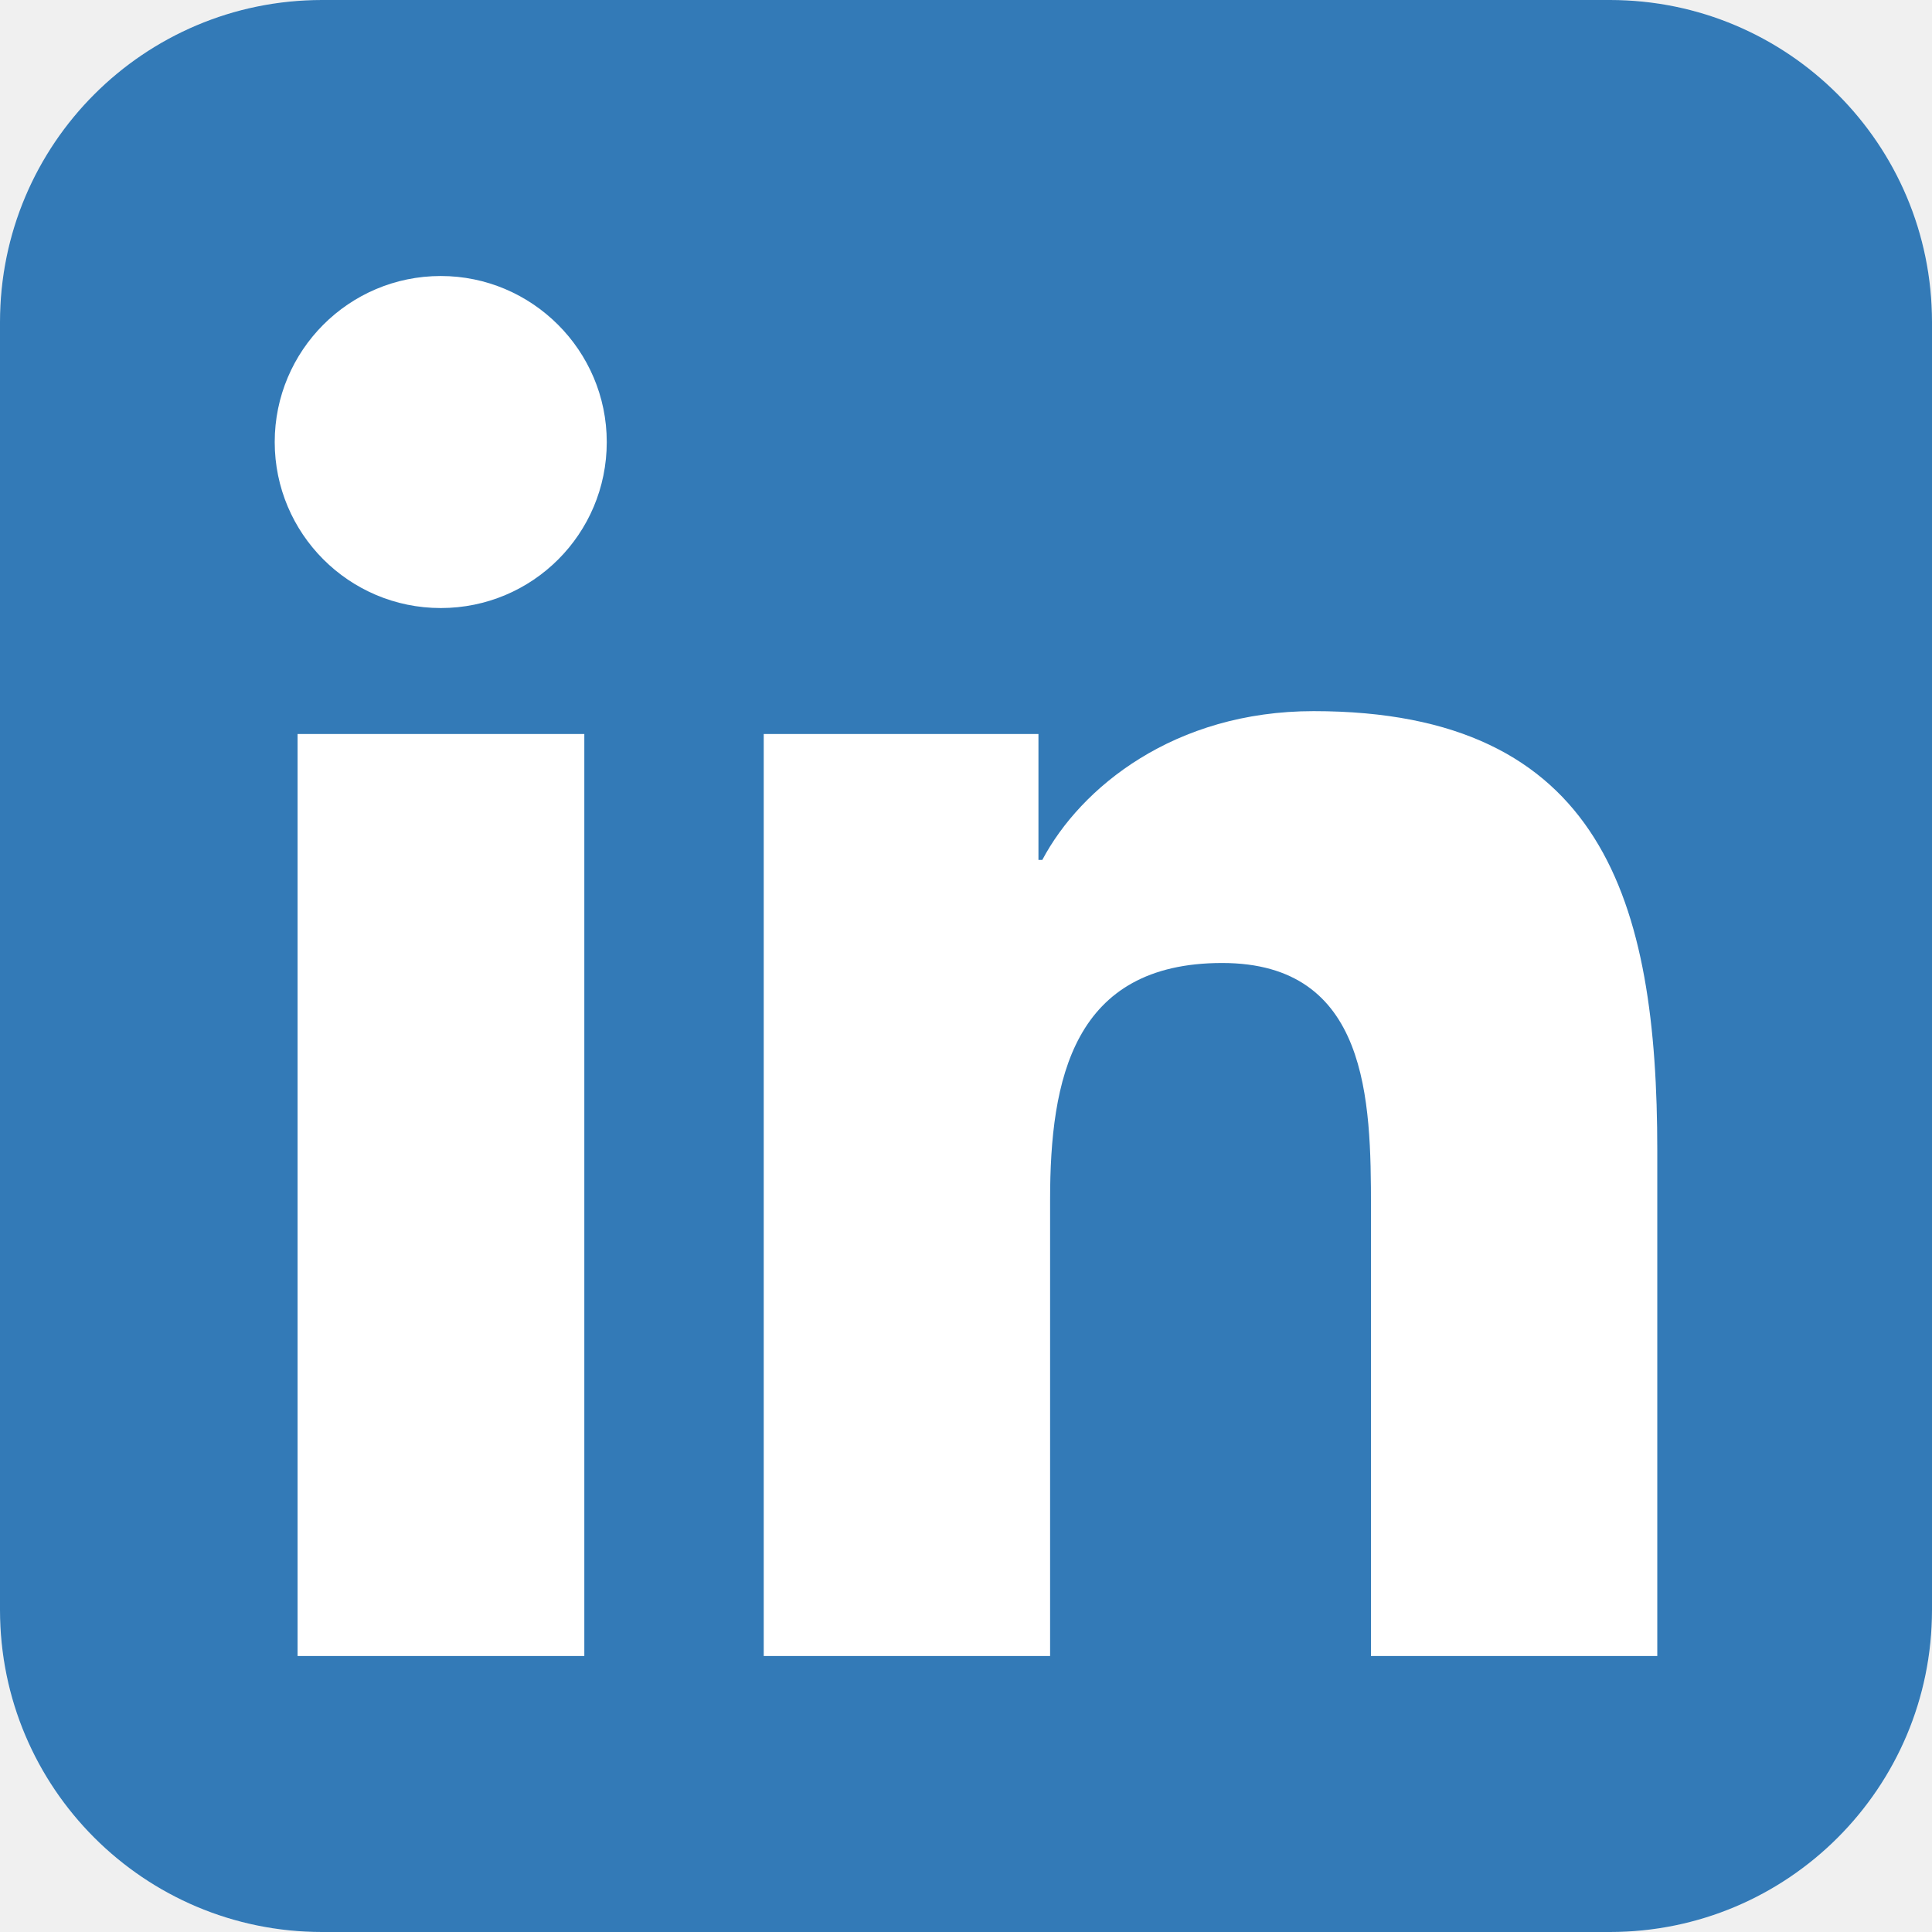
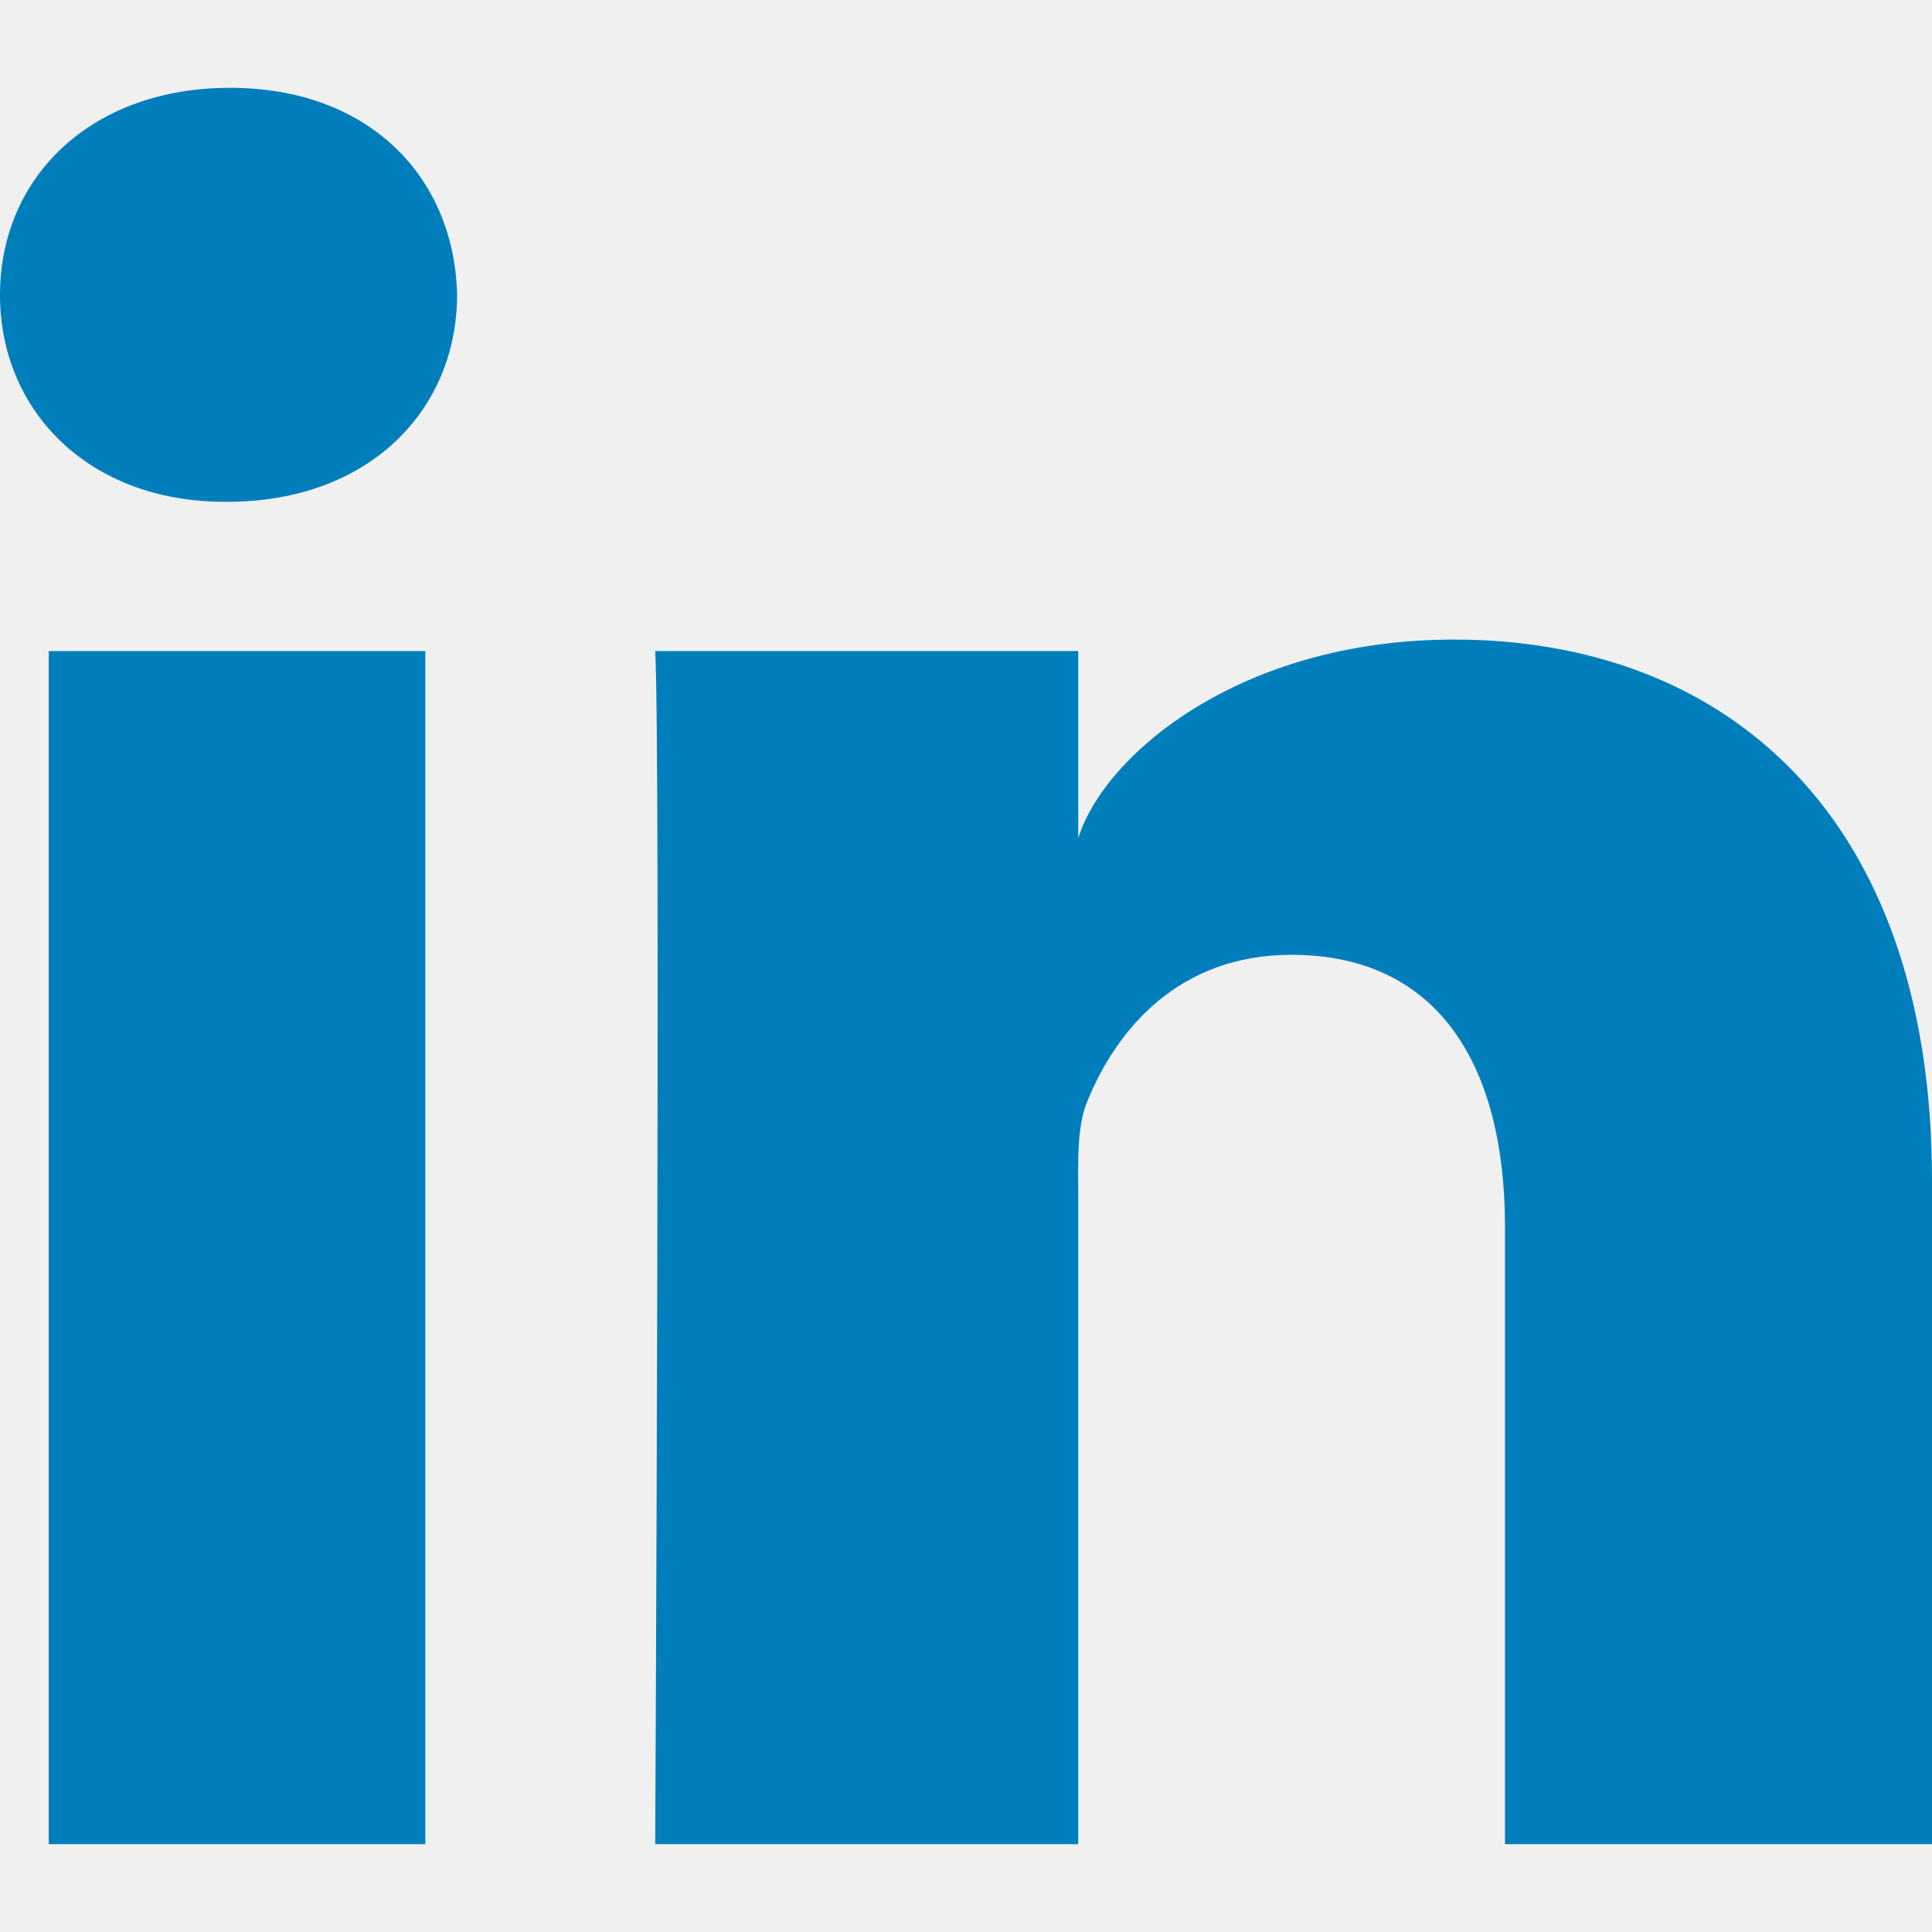
- <svg xmlns="http://www.w3.org/2000/svg" width="36" height="36" viewBox="0 0 36 36" fill="none">
-   <rect width="36" height="36" rx="6" fill="white" />
-   <path fill-rule="evenodd" clip-rule="evenodd" d="M6 0C2.686 0 0 2.686 0 6V30C0 33.314 2.686 36 6 36H30C33.314 36 36 33.314 36 30V6C36 2.686 33.314 0 30 0H6ZM5.545 13.677V30.857H10.88H10.888V13.677H5.545ZM5.119 8.237C5.119 9.94 6.501 11.33 8.213 11.33C9.924 11.33 11.306 9.948 11.306 8.237C11.306 6.533 9.916 5.143 8.213 5.143C6.501 5.143 5.119 6.533 5.119 8.237ZM25.546 30.857H30.881V21.439C30.881 16.811 29.877 13.251 24.477 13.251C21.881 13.251 20.137 14.673 19.422 16.023H19.35V13.677H14.231V30.857H19.567V22.355C19.567 20.113 19.993 17.944 22.773 17.944C25.505 17.944 25.546 20.507 25.546 22.5V30.857Z" fill="#337AB7" />
+ <svg xmlns="http://www.w3.org/2000/svg" width="24px" height="24px" viewBox="0 -2 44 44" version="1.1">
+   <g id="Icons" stroke="none" stroke-width="1" fill="none" fill-rule="evenodd">
+     <g id="Color-" transform="translate(-702, -265)" fill="#007EBB">
+       <path d="M746,305 L736.275,305 L736.275,290.938 C736.275,287.258 734.754,284.745 731.409,284.745 C728.851,284.745 727.428,286.441 726.766,288.075 C726.517,288.661 726.556,289.478 726.556,290.296 L726.556,305 L716.922,305 C716.922,305 717.046,280.091 716.922,277.827 L726.556,277.827 L726.556,282.092 C727.125,280.227 730.204,277.566 735.116,277.566 C741.211,277.566 746,281.474 746,289.891 L746,305 L746,305 Z M707.179,274.428 L707.117,274.428 C704.013,274.428 702,272.351 702,269.718 C702,267.034 704.072,265 707.239,265 C710.403,265 712.348,267.029 712.41,269.71 C712.41,272.343 710.403,274.428 707.179,274.428 L707.179,274.428 L707.179,274.428 Z M703.11,277.827 L711.686,277.827 L711.686,305 L703.11,305 L703.11,277.827 L703.11,277.827 Z" id="LinkedIn">
+ 
+ </path>
+     </g>
+   </g>
</svg>
